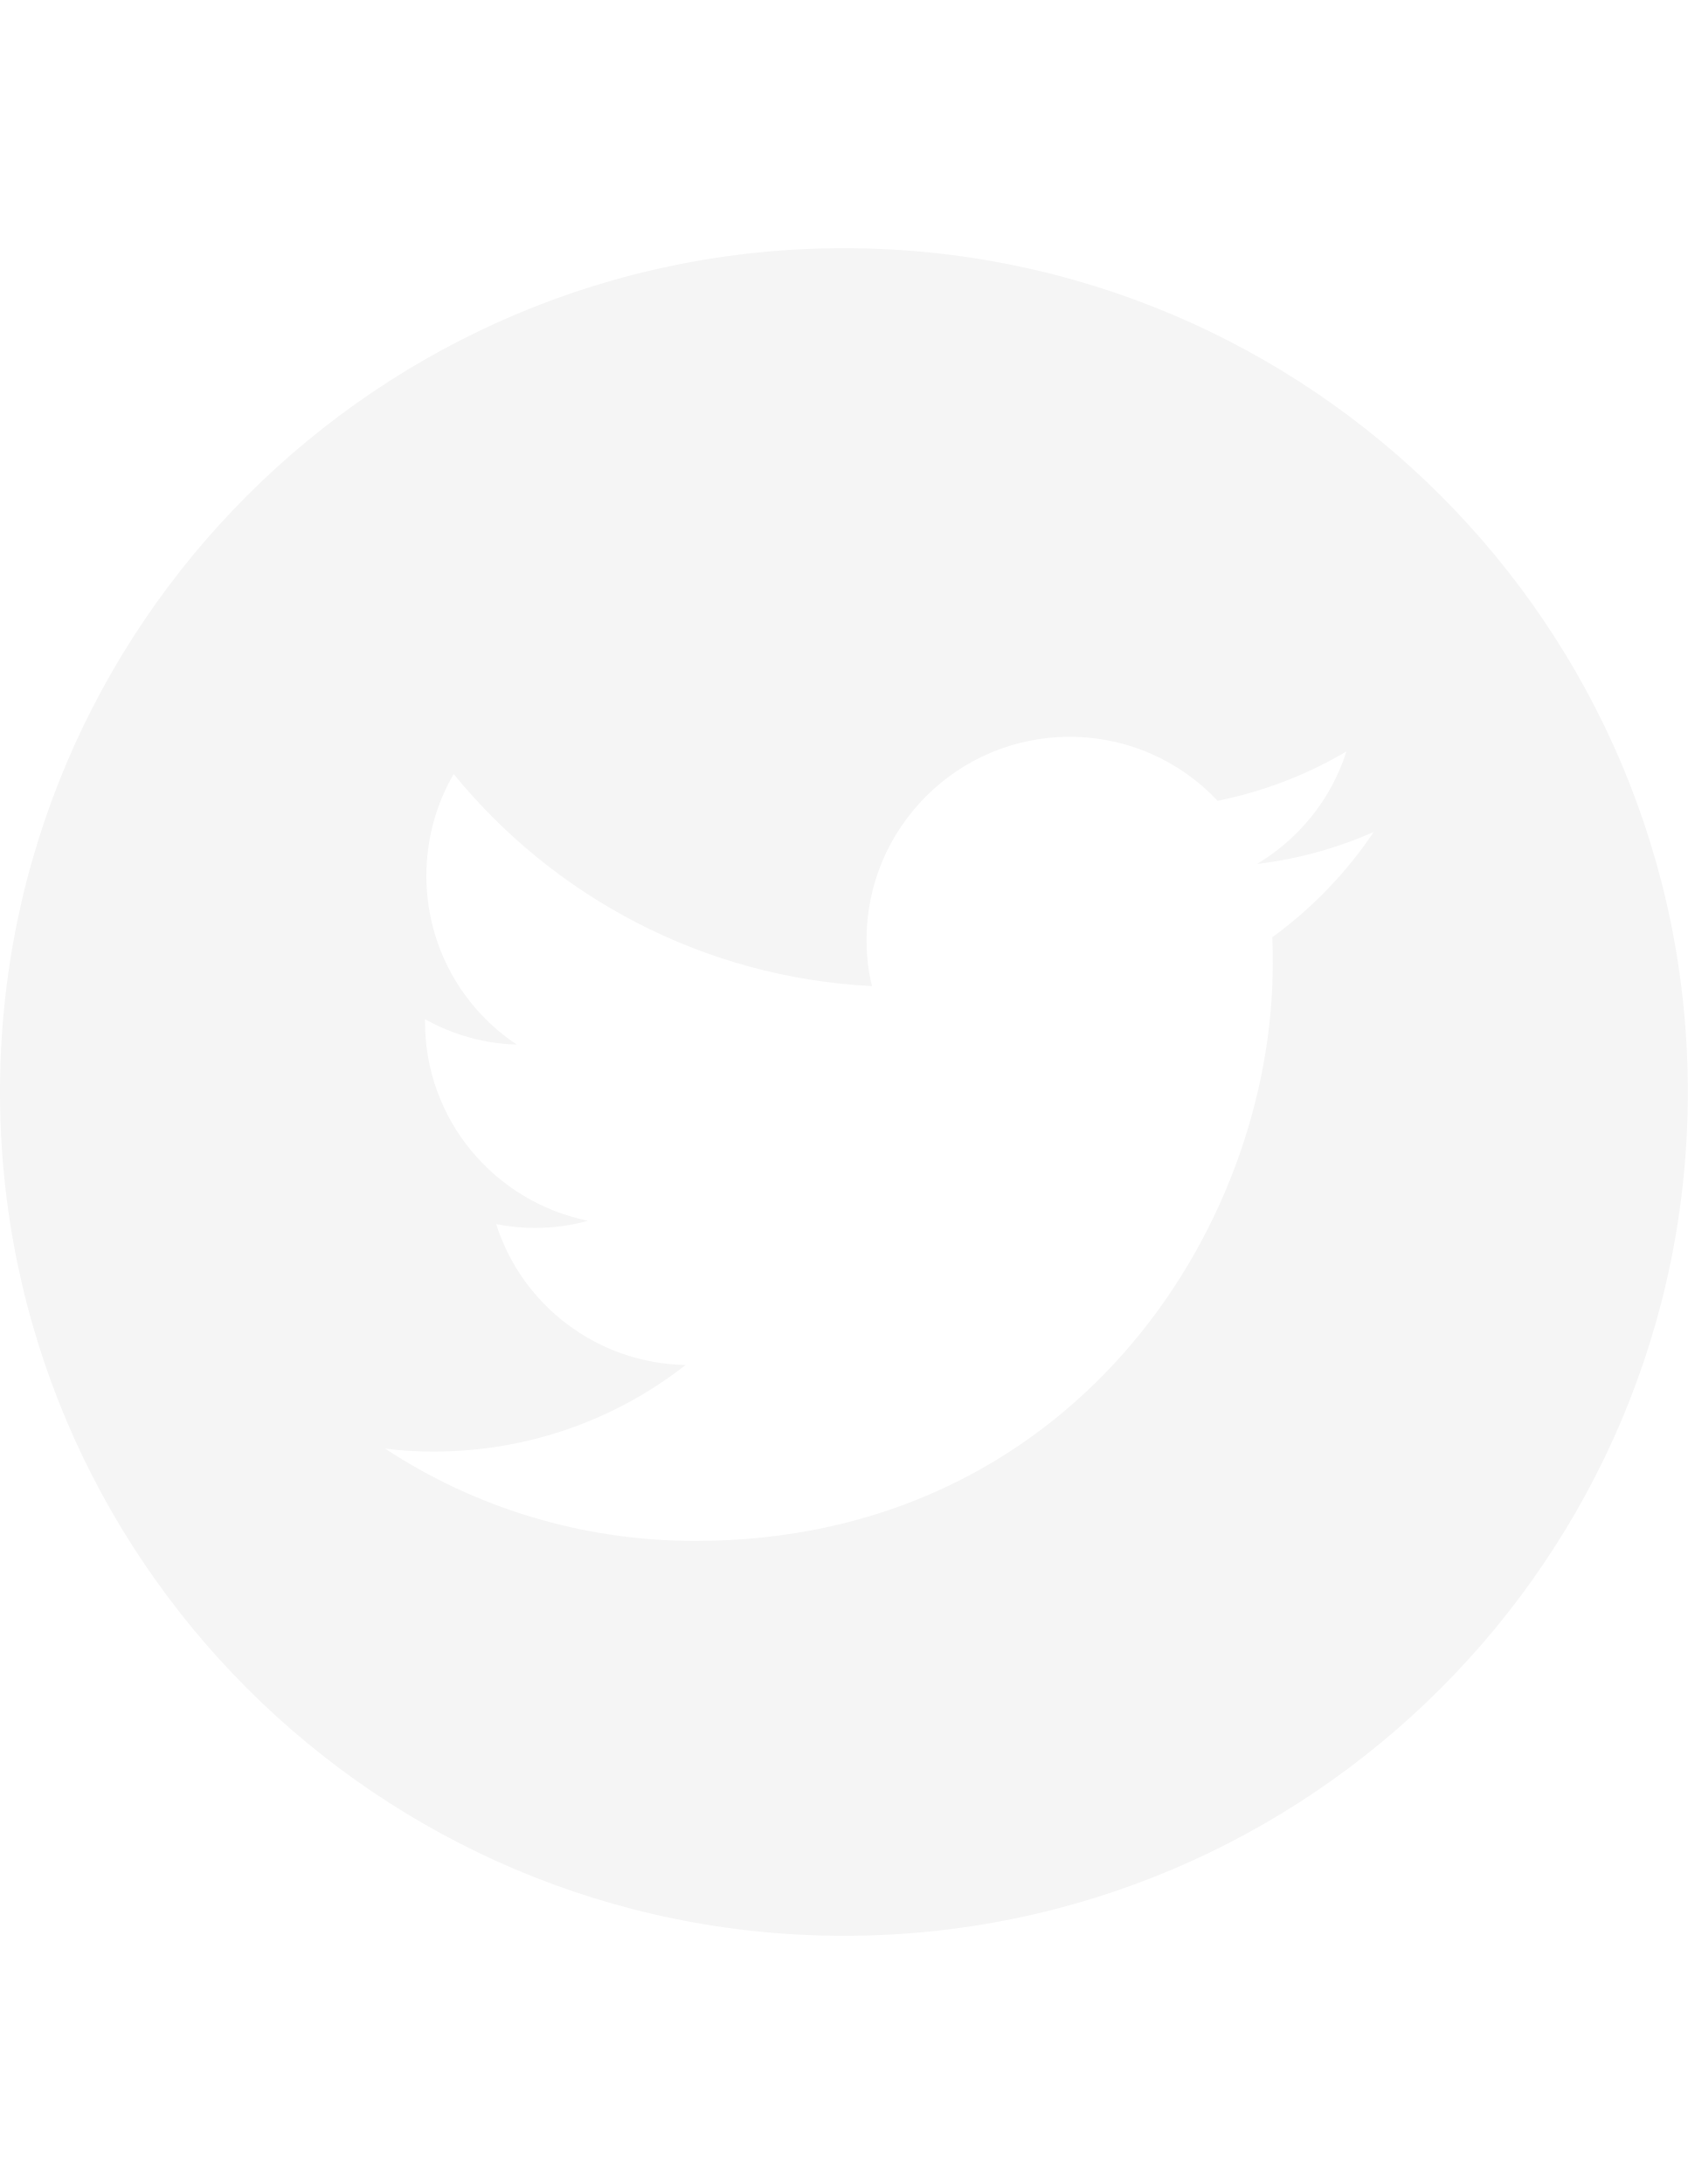
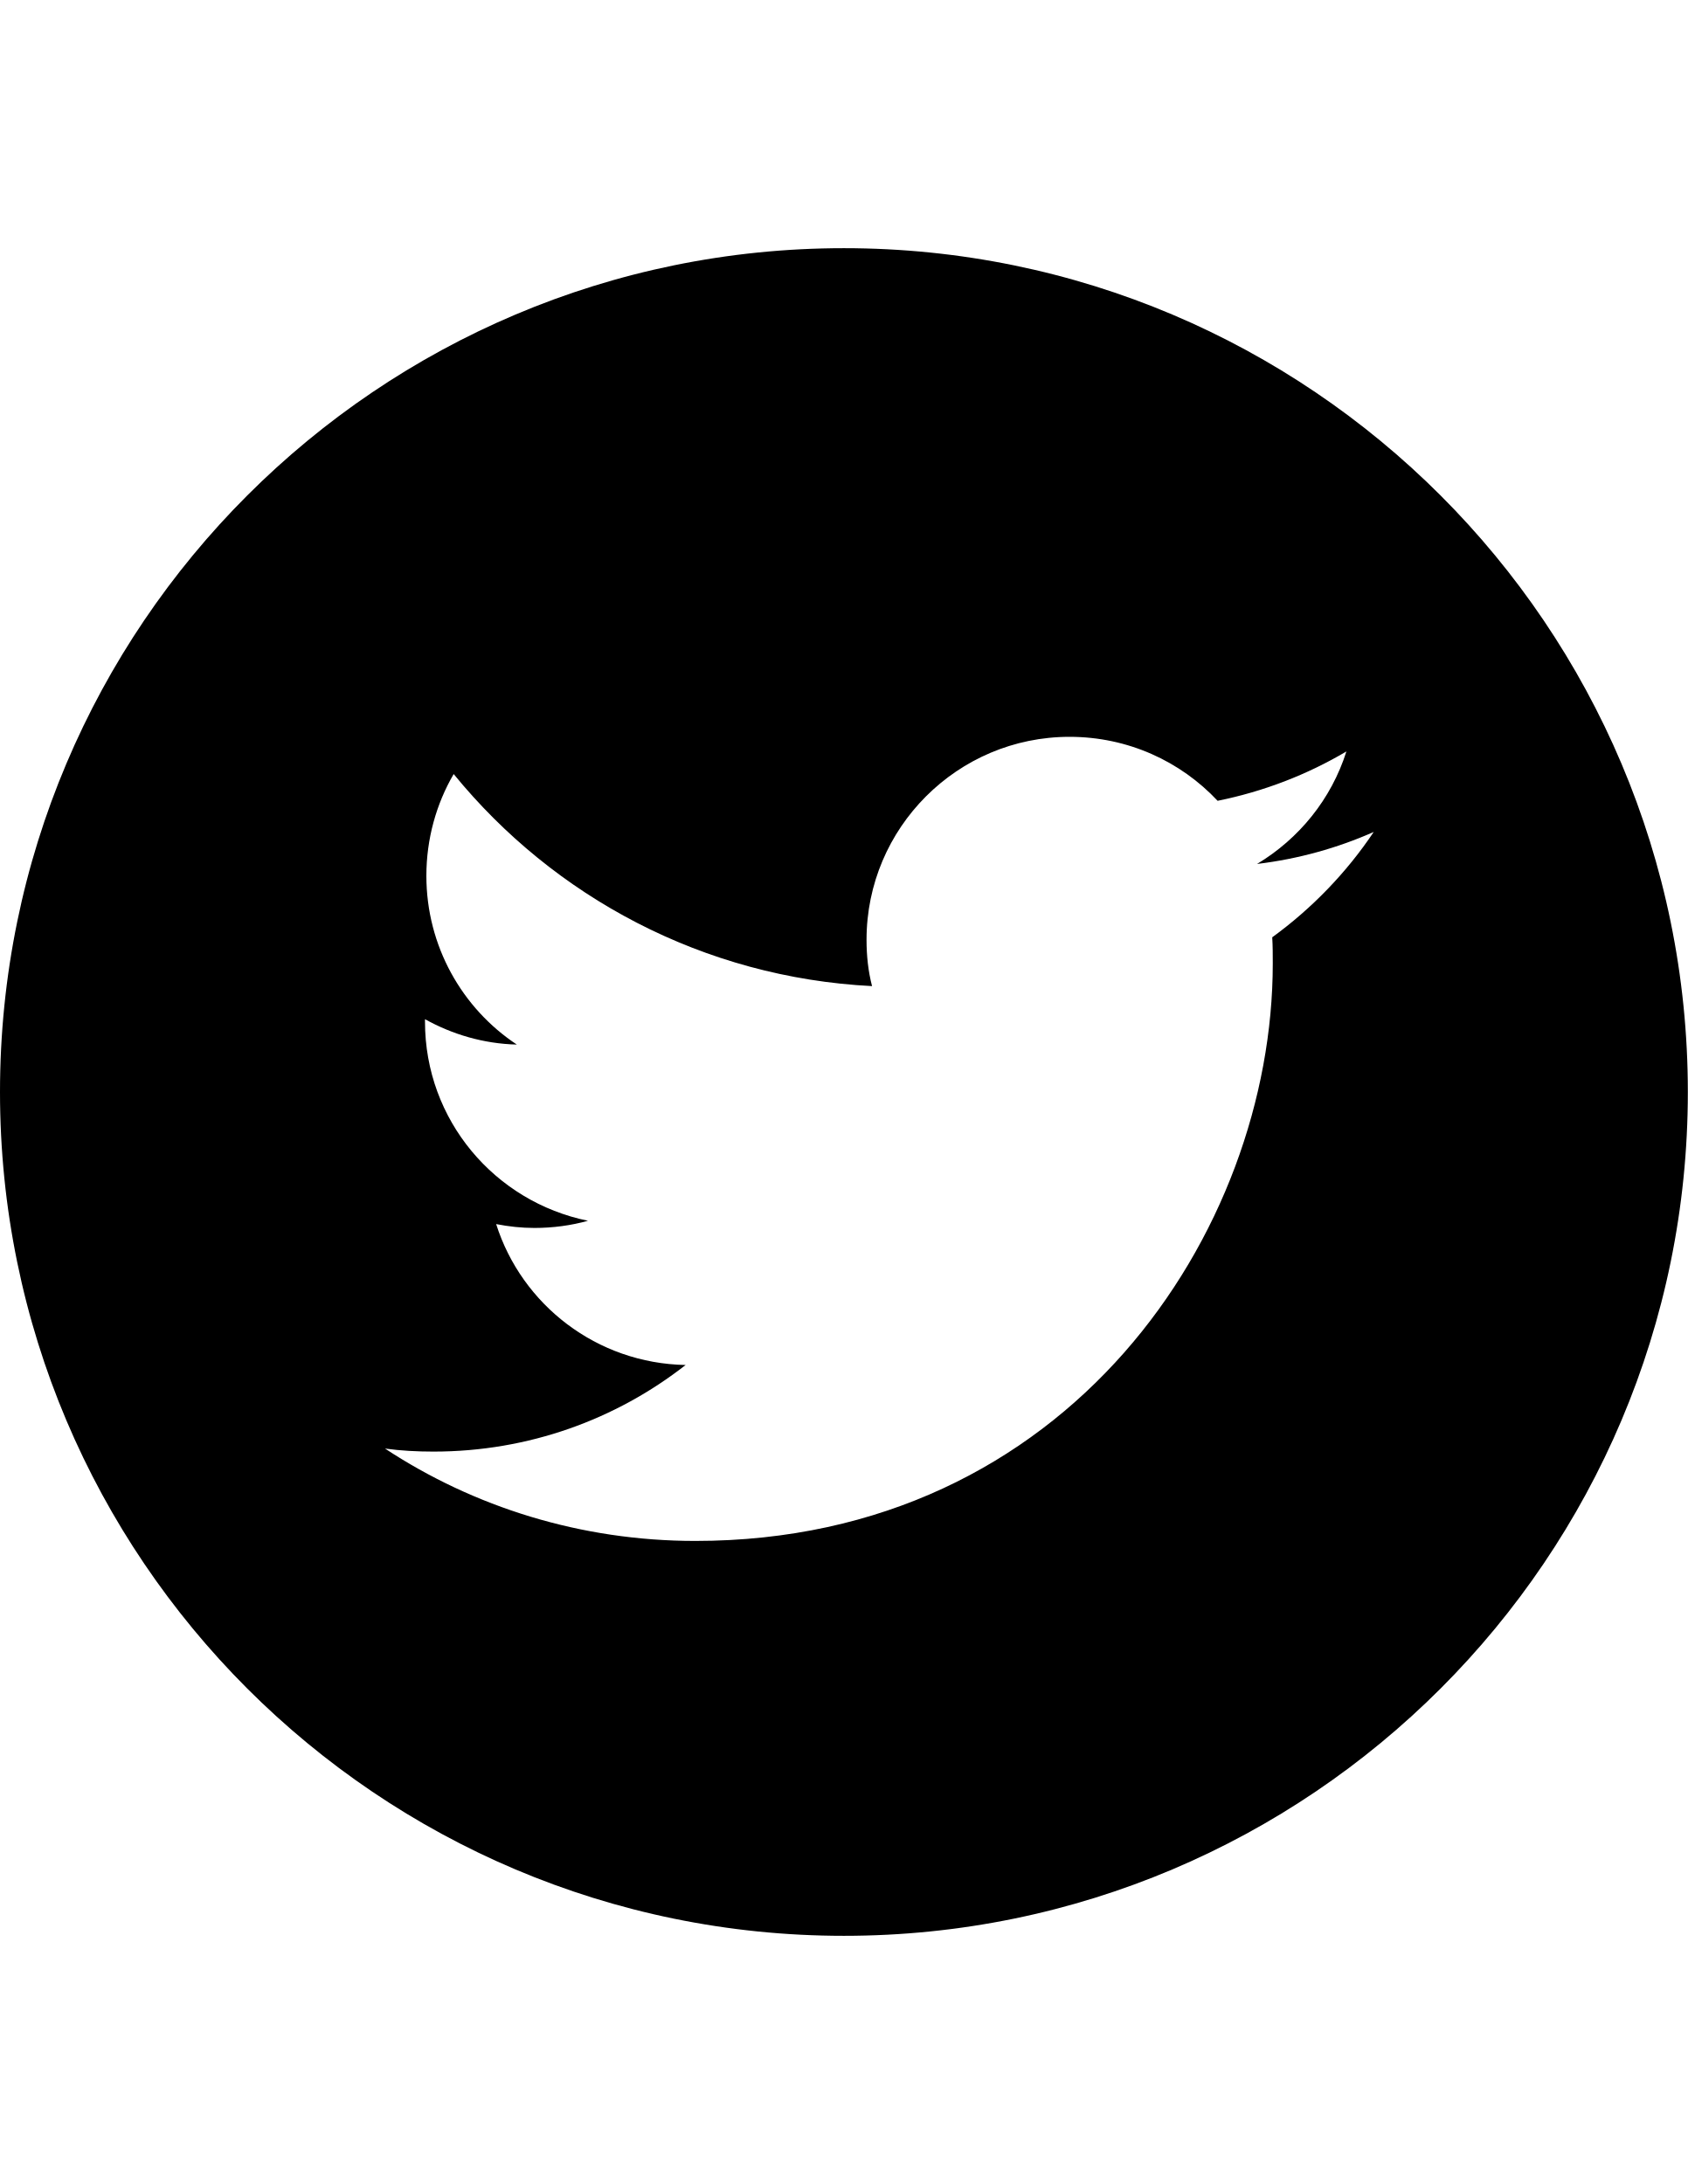
<svg xmlns="http://www.w3.org/2000/svg" version="1.1" id="Layer_1" x="0px" y="0px" viewBox="0 0 612 792" style="enable-background:new 0 0 612 792;" xml:space="preserve">
  <style type="text/css">
- 	.st0{fill-rule:evenodd;clip-rule:evenodd;fill:#F5F5F5;}
+ 	.st0{fill-rule:evenodd;clip-rule:evenodd;}
</style>
  <path class="st0" d="M306,90c168.9,0,306,137.1,306,306S474.9,702,306,702S0,564.9,0,396S137.1,90,306,90z M252.1,558.8  c135.4,0,209.4-112.2,209.4-209.4c0-3.2,0-6.4-0.2-9.5c14.3-10.4,26.9-23.4,36.8-38.2c-13.1,5.8-27.3,9.8-42.3,11.6  c15.3-9.2,26.9-23.5,32.4-40.8c-14.2,8.4-29.9,14.5-46.7,17.9c-13.4-14.3-32.5-23.2-53.7-23.2c-40.6,0-73.6,33-73.6,73.6  c0,5.8,0.6,11.4,2,16.8c-61.2-3.1-115.4-32.4-151.7-76.9c-6.3,10.8-9.9,23.5-9.9,36.9c0,25.5,13,48.1,32.8,61.2  c-12.1-0.3-23.4-3.7-33.3-9.2v0.9c0,35.7,25.3,65.3,59.1,72.2c-6.1,1.7-12.7,2.6-19.4,2.6c-4.7,0-9.3-0.5-13.9-1.4  c9.3,29.3,36.5,50.5,68.7,51.1c-25.2,19.7-56.9,31.4-91.4,31.4c-6,0-11.8-0.3-17.6-1.1C171.8,546.5,210.6,558.8,252.1,558.8  L252.1,558.8z" />
</svg>
